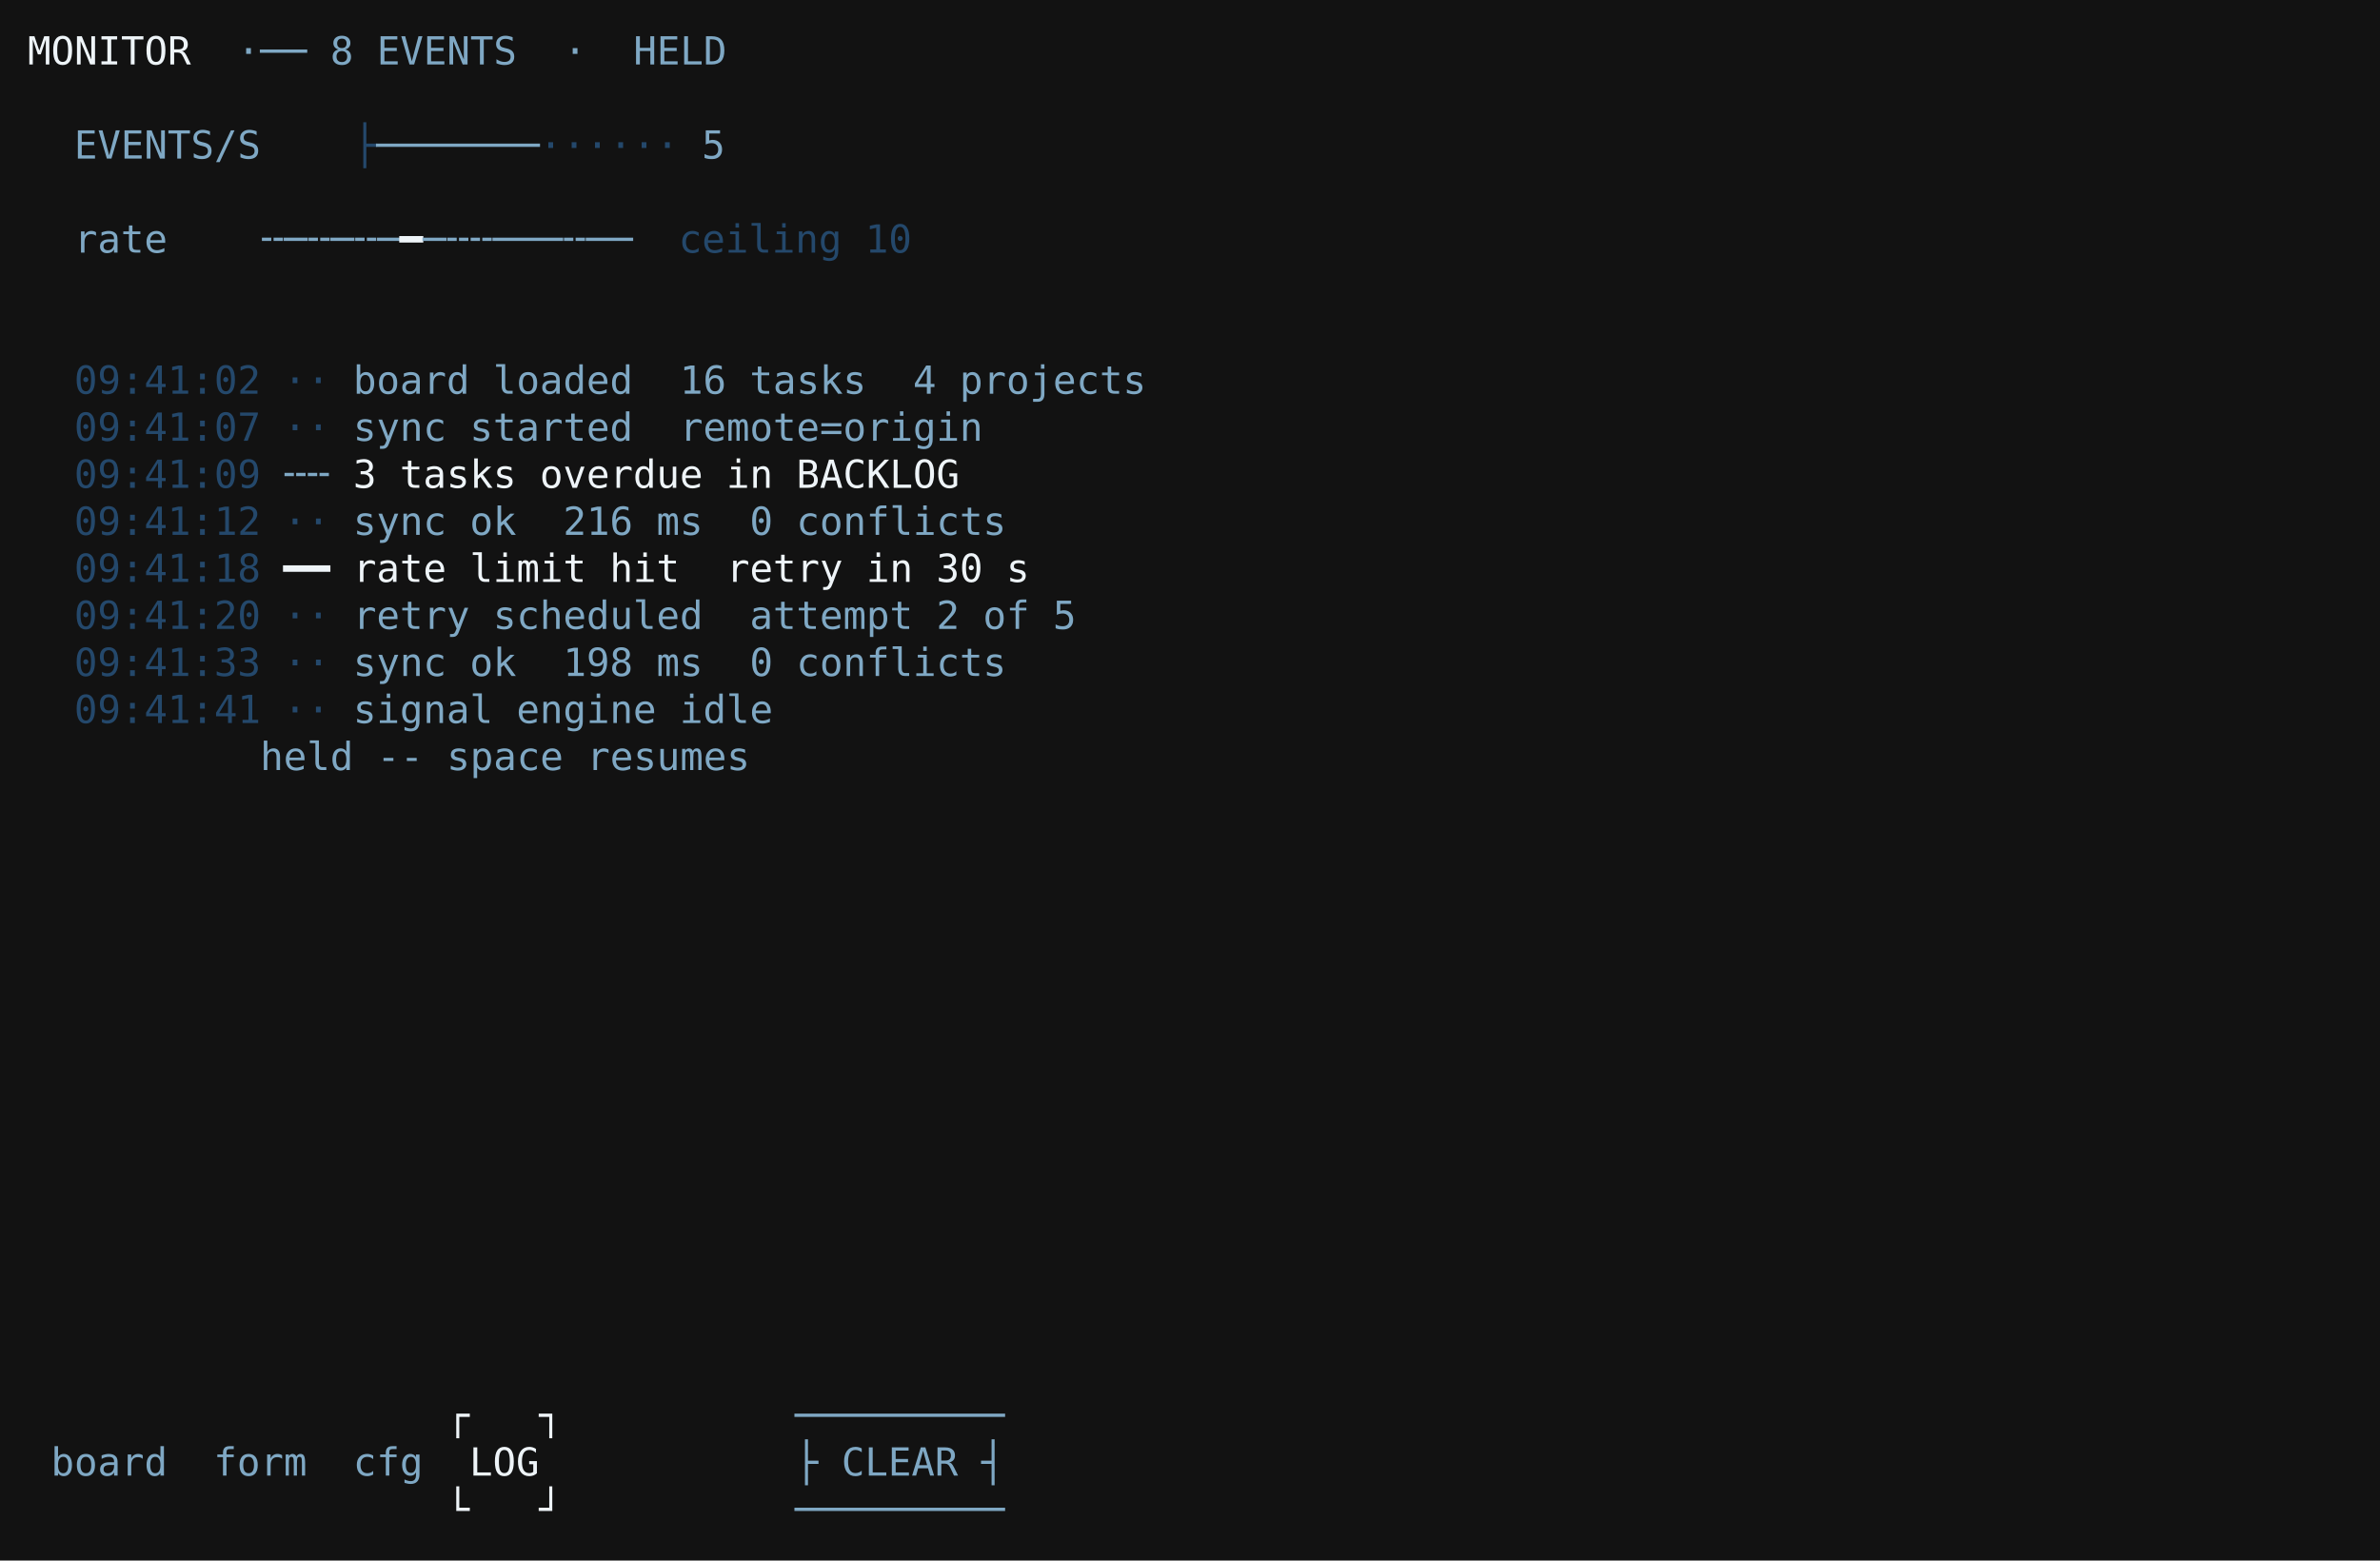
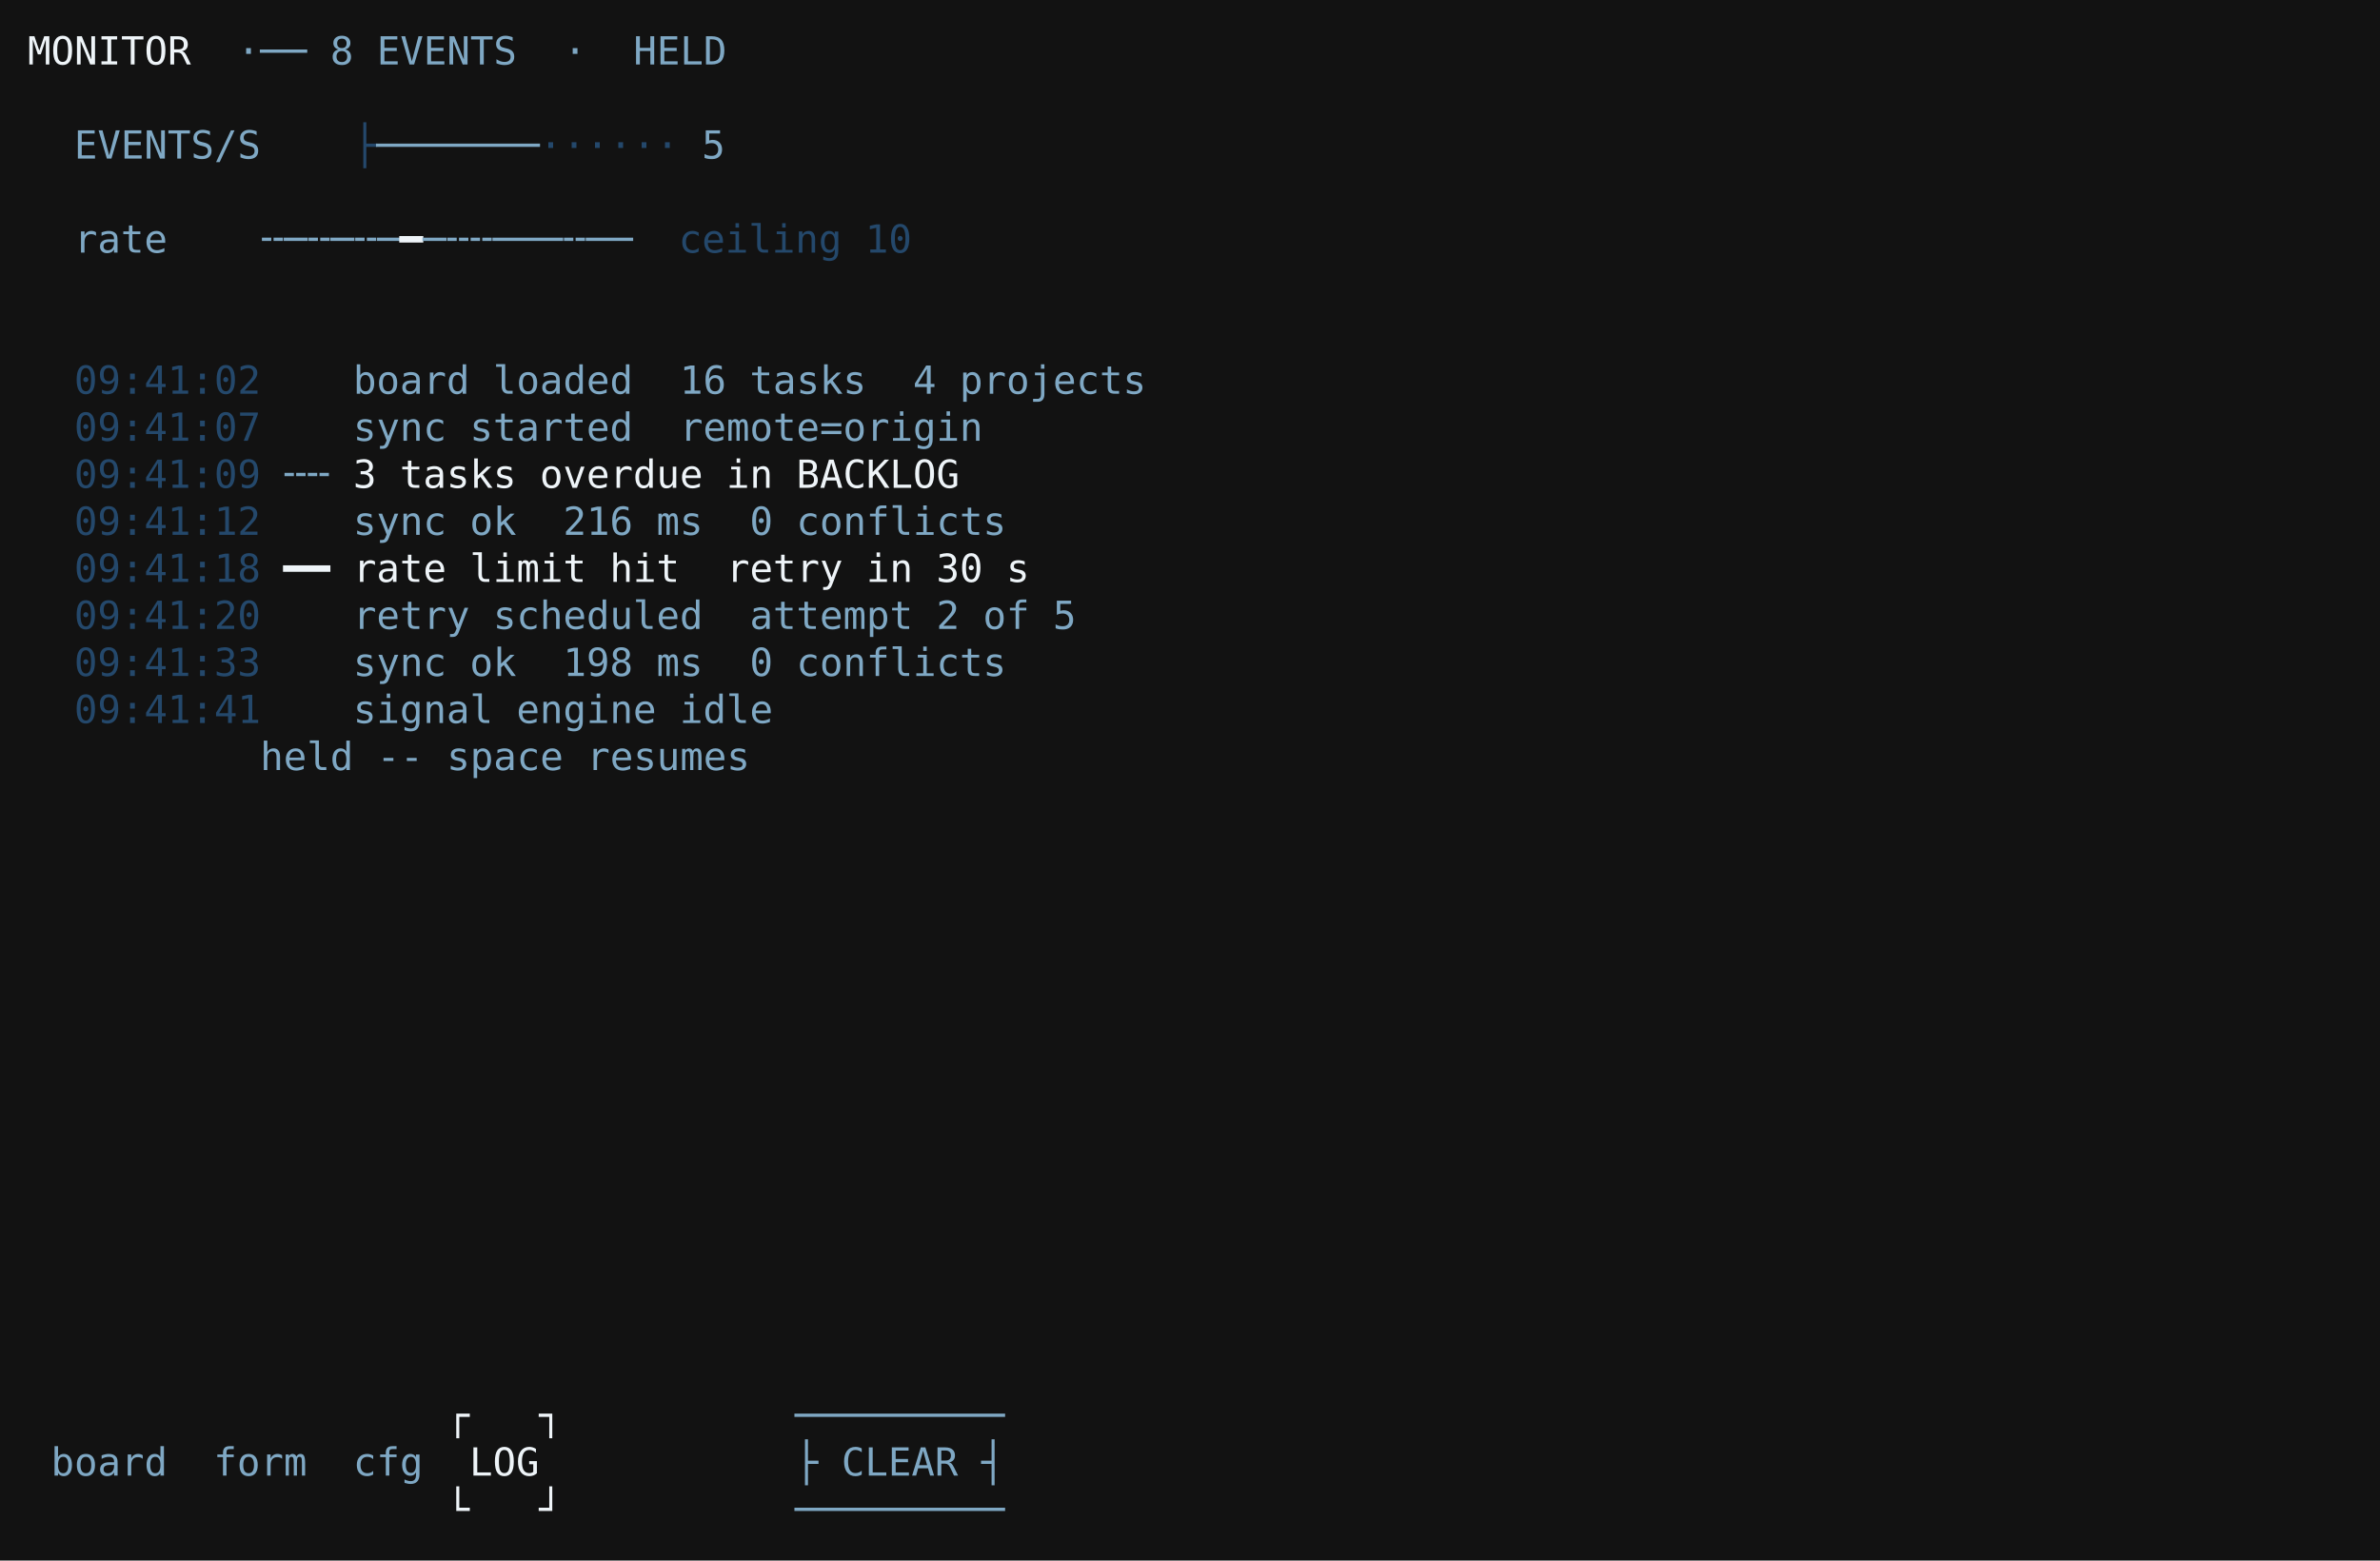
<svg xmlns="http://www.w3.org/2000/svg" viewBox="0 0 860.0 564.0" role="img" aria-label="taskboard · blueprint · S5 live monitor / log">
  <rect width="860.0" height="564.0" fill="#121212" />
  <g font-family="ui-monospace,SFMono-Regular,'DejaVu Sans Mono','Cascadia Mono',Menlo,Consolas,'Liberation Mono',monospace" font-size="14.0" xml:space="preserve" style="white-space:pre;font-variant-ligatures:none">
    <text x="10.0" y="23.3" fill="#eef4f8">MONITOR</text>
    <text x="85.6" y="23.3" fill="#7fa8c4">·── 8 EVENTS  ·  HELD</text>
    <text x="26.8" y="57.3" fill="#7fa8c4">EVENTS/S</text>
    <text x="127.6" y="57.3" fill="#24486b">├</text>
    <text x="136.0" y="57.3" fill="#7fa8c4">───────</text>
    <text x="194.8" y="57.3" fill="#24486b">······</text>
    <text x="253.6" y="57.3" fill="#7fa8c4">5</text>
    <text x="26.8" y="91.3" fill="#7fa8c4">rate    ╌─╌─╌─</text>
    <text x="144.4" y="91.3" fill="#eef4f8">━</text>
    <text x="152.8" y="91.3" fill="#7fa8c4">─╌╌───╌──</text>
    <text x="245.2" y="91.3" fill="#24486b">ceiling 10</text>
    <text x="26.8" y="142.3" fill="#24486b">09:41:02</text>
-     <text x="102.4" y="142.3" fill="#24486b">··</text>
    <text x="127.6" y="142.3" fill="#7fa8c4">board loaded  16 tasks  4 projects</text>
    <text x="26.8" y="159.3" fill="#24486b">09:41:07</text>
-     <text x="102.4" y="159.3" fill="#24486b">··</text>
    <text x="127.6" y="159.3" fill="#7fa8c4">sync started  remote=origin</text>
    <text x="26.8" y="176.3" fill="#24486b">09:41:09</text>
    <text x="102.4" y="176.3" fill="#7fa8c4">╌╌</text>
    <text x="127.6" y="176.3" fill="#eef4f8">3 tasks overdue in BACKLOG</text>
    <text x="26.8" y="193.3" fill="#24486b">09:41:12</text>
-     <text x="102.4" y="193.3" fill="#24486b">··</text>
    <text x="127.6" y="193.3" fill="#7fa8c4">sync ok  216 ms  0 conflicts</text>
    <text x="26.8" y="210.3" fill="#24486b">09:41:18</text>
    <text x="102.4" y="210.3" fill="#eef4f8">━━</text>
    <text x="127.6" y="210.3" fill="#eef4f8">rate limit hit  retry in 30 s</text>
    <text x="26.8" y="227.3" fill="#24486b">09:41:20</text>
-     <text x="102.4" y="227.3" fill="#24486b">··</text>
    <text x="127.6" y="227.3" fill="#7fa8c4">retry scheduled  attempt 2 of 5</text>
    <text x="26.8" y="244.3" fill="#24486b">09:41:33</text>
-     <text x="102.4" y="244.3" fill="#24486b">··</text>
    <text x="127.6" y="244.3" fill="#7fa8c4">sync ok  198 ms  0 conflicts</text>
    <text x="26.8" y="261.3" fill="#24486b">09:41:41</text>
-     <text x="102.4" y="261.3" fill="#24486b">··</text>
    <text x="127.6" y="261.3" fill="#7fa8c4">signal engine idle</text>
    <text x="94.0" y="278.3" fill="#7fa8c4">held -- space resumes</text>
    <text x="161.2" y="516.3" fill="#eef4f8">┌</text>
    <text x="194.8" y="516.3" fill="#eef4f8">┐</text>
    <text x="287.2" y="516.3" fill="#7fa8c4">─────────</text>
    <text x="18.4" y="533.3" fill="#7fa8c4">board</text>
    <text x="77.2" y="533.3" fill="#7fa8c4">form</text>
    <text x="127.6" y="533.3" fill="#7fa8c4">cfg</text>
    <text x="169.6" y="533.3" fill="#eef4f8">LOG</text>
    <text x="287.2" y="533.3" fill="#7fa8c4">├ CLEAR ┤</text>
    <text x="161.2" y="550.3" fill="#eef4f8">└</text>
    <text x="194.8" y="550.3" fill="#eef4f8">┘</text>
    <text x="287.2" y="550.3" fill="#7fa8c4">─────────</text>
  </g>
</svg>
